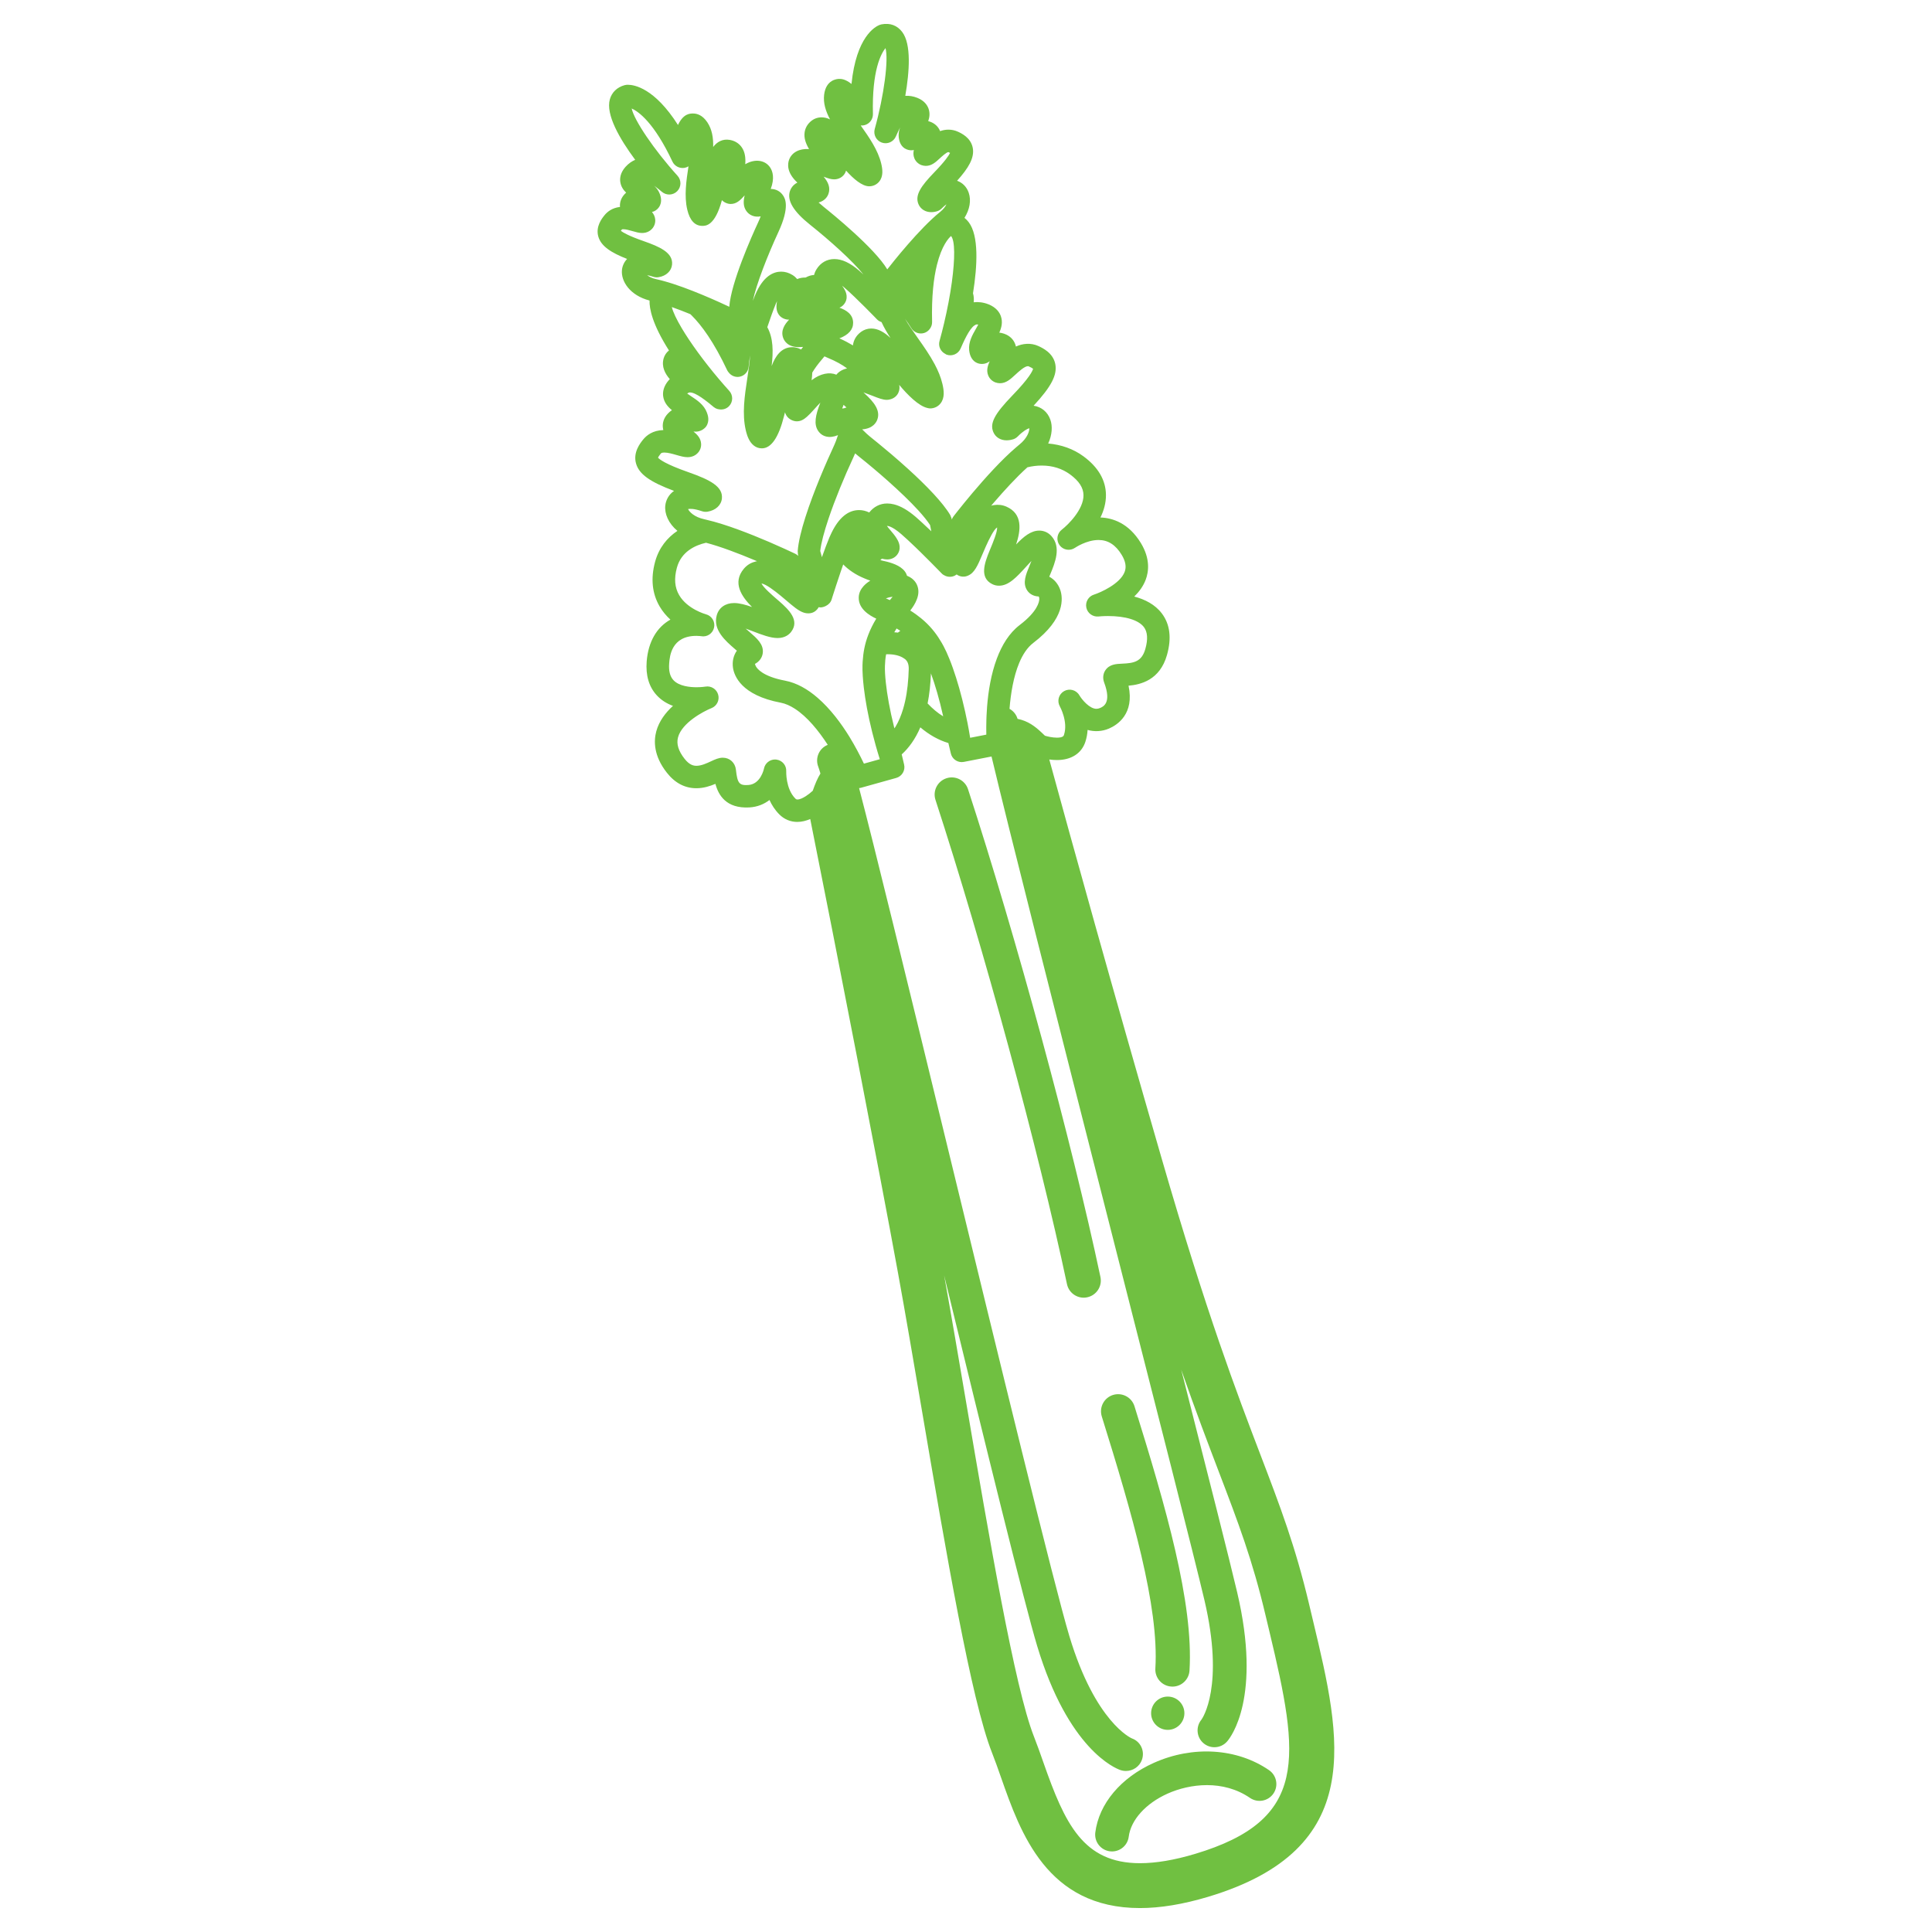
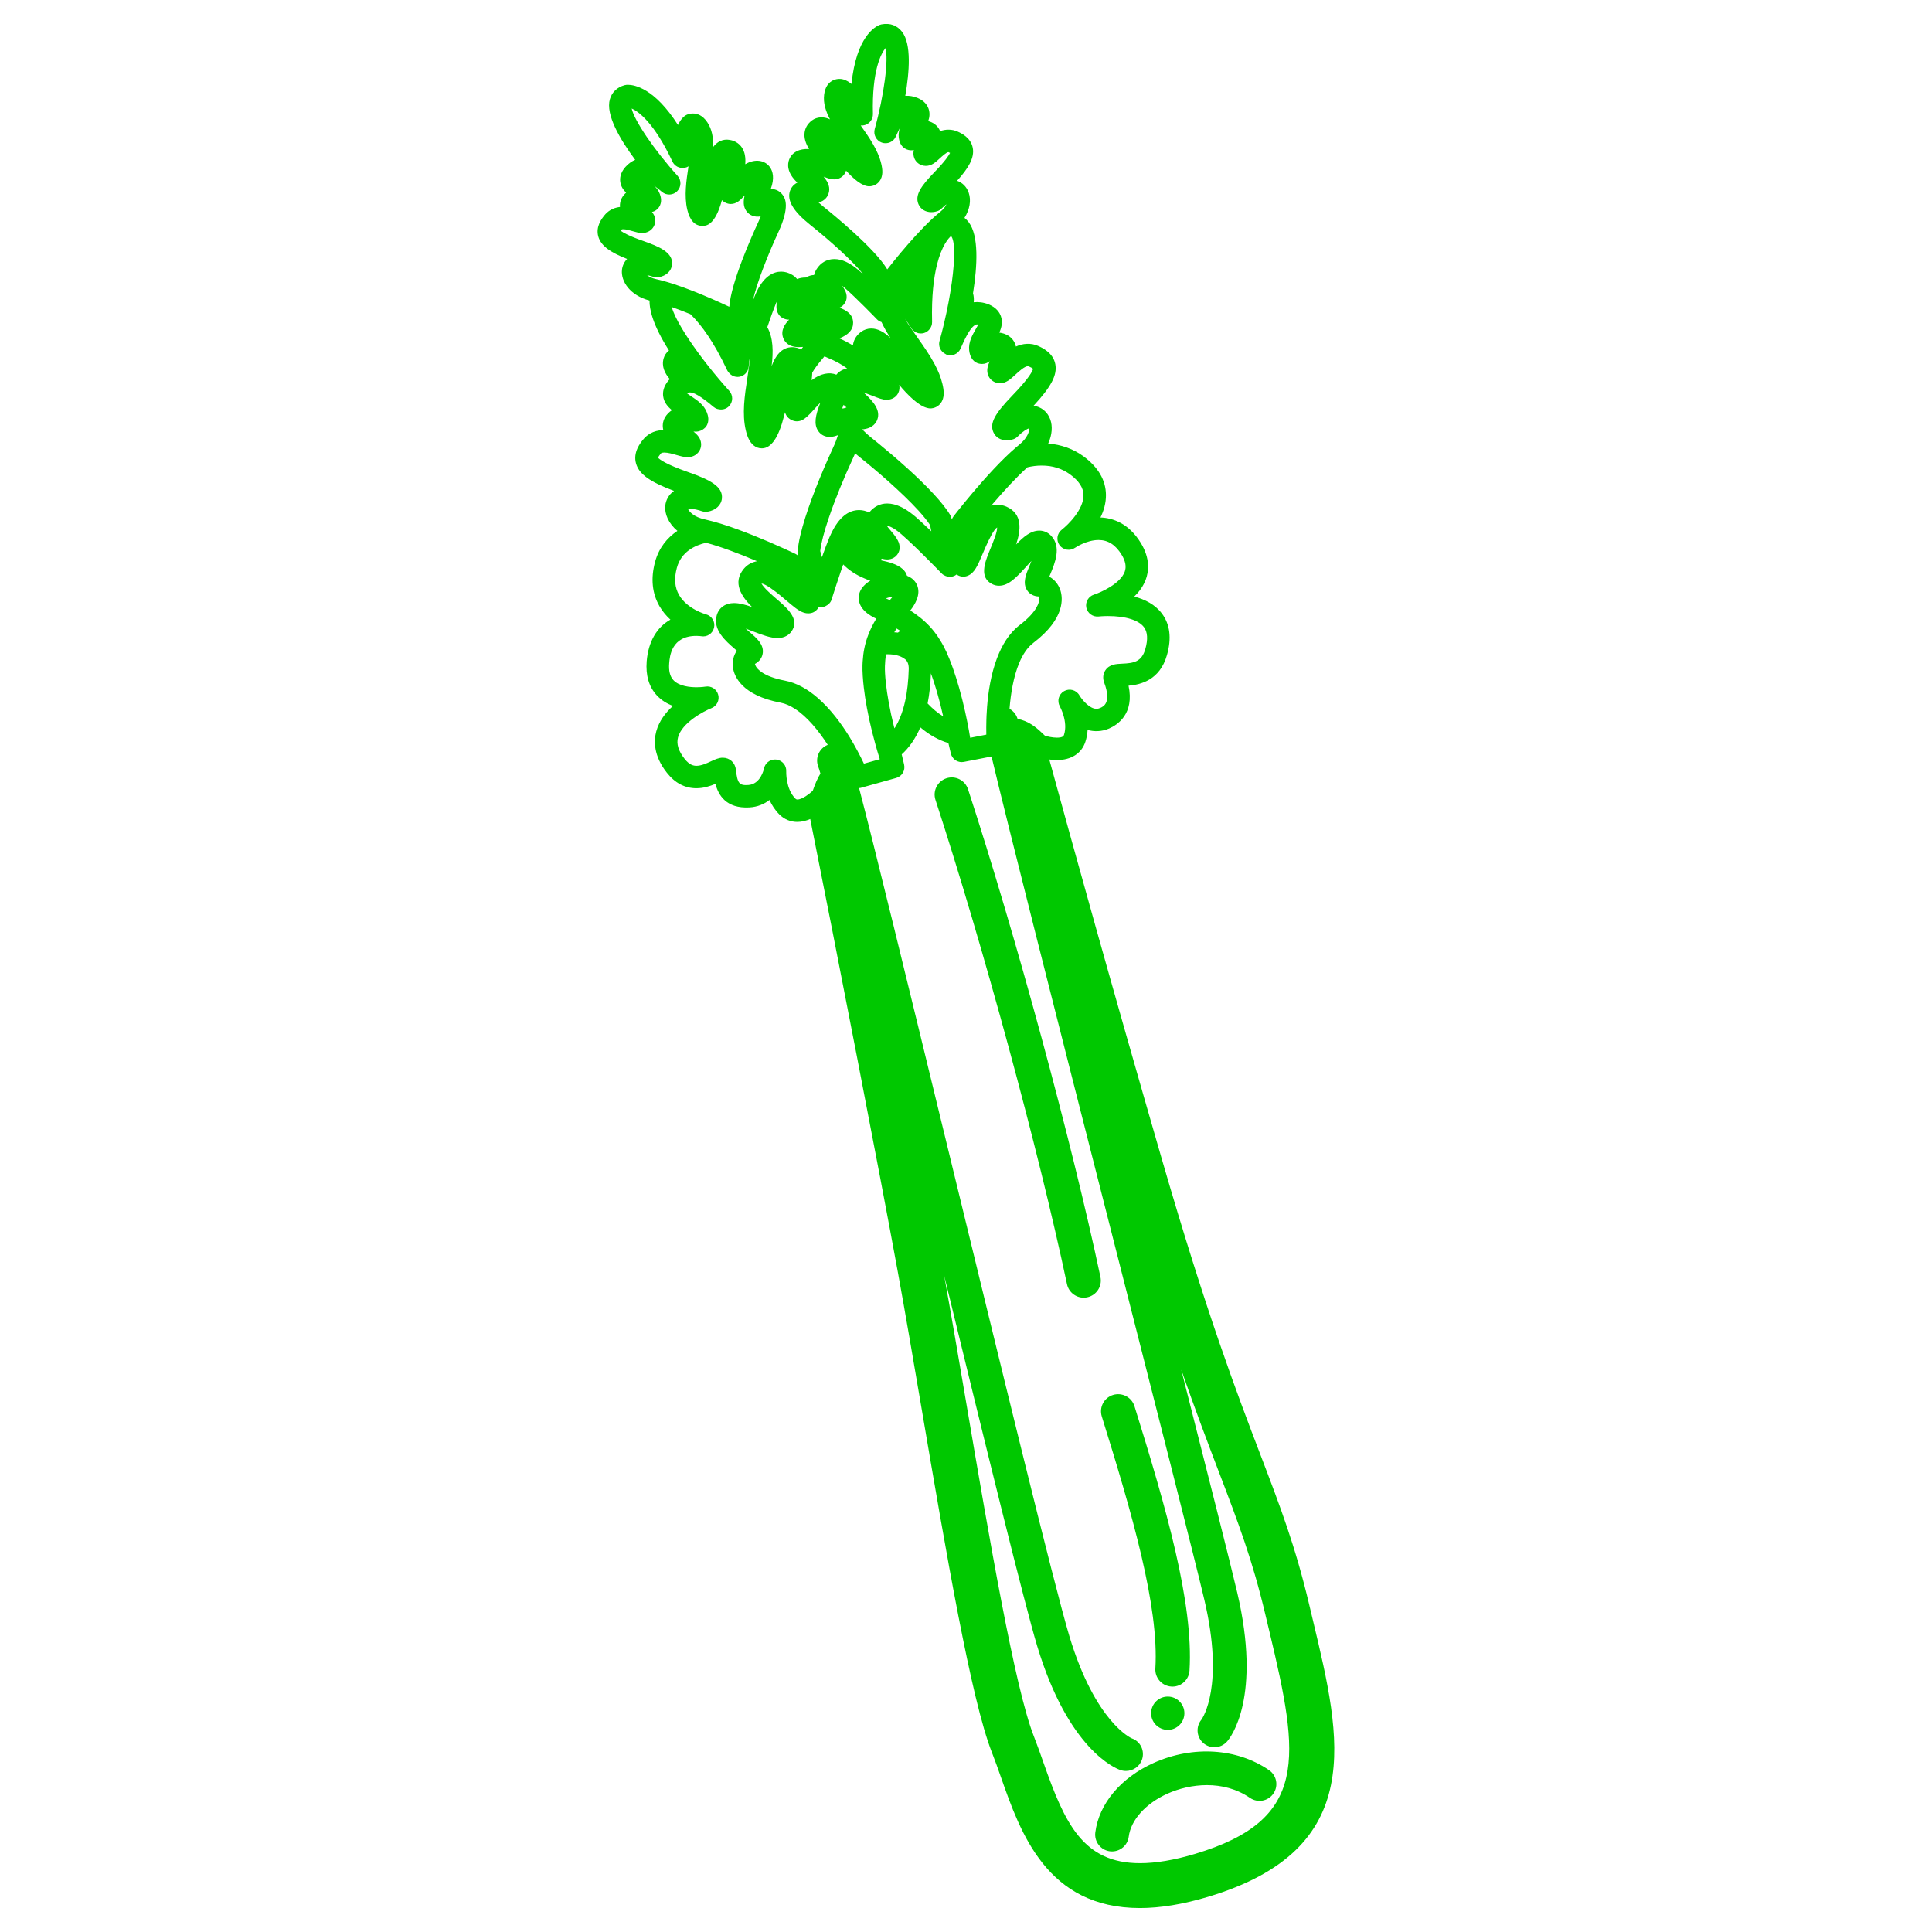
- <svg xmlns="http://www.w3.org/2000/svg" fill="#70C041" version="1.0" x="0px" y="0px" viewBox="0 0 80 80" enable-background="new 0 0 80 80" xml:space="preserve">
+ <svg xmlns="http://www.w3.org/2000/svg" fill="#00C800" version="1.0" x="0px" y="0px" viewBox="0 0 80 80" enable-background="new 0 0 80 80" xml:space="preserve">
  <path d="M49.043,70.951c-0.006,0.381-0.319,0.685-0.699,0.679c-0.381-0.006-0.685-0.319-0.679-0.699  c0.006-0.381,0.319-0.685,0.699-0.679C48.745,70.257,49.049,70.57,49.043,70.951z M40.084,32.68  c-0.122-0.372-0.521-0.576-0.894-0.454c-0.372,0.122-0.575,0.521-0.454,0.894c1.979,6.07,4.27,14.503,5.445,20.052  c0.07,0.334,0.365,0.562,0.692,0.562c0.049,0,0.099-0.005,0.147-0.016c0.383-0.081,0.628-0.457,0.547-0.84  C44.384,47.286,42.077,38.792,40.084,32.68z M47.841,69.087c-0.024,0.391,0.273,0.727,0.664,0.75  c0.015,0.001,0.029,0.002,0.044,0.002c0.371,0,0.684-0.29,0.706-0.666c0.172-2.803-0.979-6.777-2.279-10.945  c-0.116-0.373-0.513-0.581-0.888-0.466c-0.374,0.117-0.582,0.514-0.466,0.888C46.881,62.687,47.998,66.523,47.841,69.087z   M50.012,78.547c-1.026,0.307-1.971,0.462-2.808,0.462c-3.857,0-4.951-3.122-5.751-5.401c-0.126-0.358-0.248-0.708-0.378-1.036  c-0.86-2.181-1.895-8.262-2.896-14.142c-0.352-2.067-0.684-4.019-0.998-5.739c-0.761-4.171-2.573-13.502-3.631-18.777  c-0.167,0.071-0.347,0.12-0.535,0.12c-0.284,0-0.543-0.108-0.747-0.313c-0.18-0.181-0.311-0.388-0.405-0.595  c-0.218,0.168-0.493,0.288-0.835,0.308c-0.959,0.051-1.28-0.508-1.404-0.976c-0.216,0.091-0.487,0.181-0.789,0.181h0  c-0.475,0-0.887-0.216-1.222-0.643c-0.555-0.705-0.544-1.32-0.438-1.713c0.116-0.426,0.387-0.777,0.691-1.054  c-0.244-0.09-0.478-0.229-0.67-0.437c-0.324-0.351-0.464-0.825-0.418-1.408c0.066-0.812,0.416-1.41,0.982-1.727  c-0.166-0.151-0.321-0.332-0.447-0.547c-0.311-0.534-0.374-1.154-0.188-1.844c0.158-0.583,0.502-1,0.925-1.284  c-0.369-0.307-0.538-0.705-0.502-1.046c0.023-0.215,0.133-0.451,0.362-0.609c-1.014-0.38-1.449-0.698-1.573-1.135  c-0.132-0.462,0.177-0.846,0.293-0.99c0.141-0.175,0.399-0.382,0.836-0.394c-0.011-0.043-0.018-0.088-0.021-0.135  c-0.009-0.144,0.023-0.359,0.223-0.561c0.048-0.049,0.1-0.091,0.155-0.128c-0.176-0.144-0.33-0.324-0.363-0.578  c-0.021-0.16,0.004-0.406,0.238-0.67c0.012-0.014,0.025-0.023,0.037-0.036c-0.201-0.233-0.35-0.52-0.256-0.858  c0.033-0.118,0.106-0.24,0.221-0.331c-0.692-1.088-0.814-1.734-0.804-2.067c-0.806-0.207-1.192-0.796-1.142-1.268  c0.017-0.162,0.087-0.324,0.213-0.454c-0.653-0.256-1.076-0.522-1.192-0.926c-0.119-0.418,0.152-0.755,0.255-0.882  c0.114-0.142,0.315-0.308,0.643-0.345c-0.001-0.008-0.001-0.016-0.002-0.023c-0.011-0.19,0.062-0.376,0.206-0.521  c0.016-0.017,0.033-0.032,0.05-0.047c-0.12-0.116-0.218-0.261-0.243-0.452c-0.02-0.148,0.002-0.374,0.214-0.613  c0.133-0.149,0.273-0.24,0.404-0.295c-0.643-0.867-1.23-1.88-1.048-2.51c0.083-0.289,0.299-0.495,0.607-0.581  c0.027-0.007,0.055-0.013,0.083-0.015c0.014-0.001,0.042-0.002,0.056-0.002c0.267,0,1.102,0.139,2.074,1.665  C28.297,4.7,28.57,4.7,28.702,4.7c0.157,0,0.386,0.063,0.587,0.364c0.196,0.292,0.251,0.645,0.242,1.022  c0.156-0.208,0.385-0.346,0.69-0.293c0.267,0.047,0.417,0.195,0.496,0.311c0.129,0.189,0.162,0.419,0.143,0.696  c0.404-0.24,0.827-0.171,1.031,0.136c0.105,0.158,0.191,0.439,0.024,0.888c0.001,0,0.002,0,0.003,0c0.213,0,0.399,0.101,0.512,0.277  c0.072,0.112,0.29,0.454-0.201,1.513c-0.443,0.959-0.904,2.132-1.056,2.845c0.033-0.086,0.065-0.168,0.096-0.242  c0.334-0.801,0.771-0.969,1.077-0.969c0.162,0,0.32,0.047,0.469,0.139c0.083,0.051,0.144,0.109,0.195,0.169  c0.101-0.044,0.219-0.066,0.349-0.064c0.116-0.064,0.233-0.101,0.35-0.105c0.019-0.076,0.05-0.155,0.101-0.237  c0.169-0.273,0.431-0.423,0.74-0.423c0.313,0,0.645,0.154,1.015,0.471c0.06,0.051,0.124,0.109,0.191,0.17  c-0.457-0.57-1.393-1.409-2.217-2.066c-0.692-0.552-0.963-1.01-0.826-1.4c0.03-0.085,0.109-0.244,0.304-0.341  c-0.447-0.415-0.408-0.769-0.342-0.948c0.111-0.302,0.426-0.47,0.826-0.44c-0.141-0.239-0.214-0.459-0.184-0.686  c0.018-0.139,0.086-0.339,0.303-0.5c0.214-0.159,0.503-0.166,0.75-0.044c-0.178-0.334-0.288-0.675-0.244-1.026  c0.078-0.619,0.535-0.65,0.625-0.65c0.078,0,0.245,0,0.508,0.209c0.197-1.954,0.979-2.372,1.159-2.443  c0.026-0.01,0.053-0.018,0.081-0.024c0.37-0.071,0.659,0.051,0.859,0.315c0.383,0.504,0.302,1.641,0.128,2.645  c0.16-0.012,0.328,0.015,0.497,0.082c0.297,0.118,0.418,0.311,0.467,0.452c0.063,0.182,0.041,0.356-0.014,0.513  c0.022,0.006,0.044,0.012,0.065,0.019c0.194,0.066,0.342,0.199,0.418,0.374c0.003,0.007,0.006,0.014,0.009,0.021  c0.221-0.082,0.492-0.088,0.73,0.02c0.148,0.067,0.541,0.247,0.622,0.674c0.078,0.413-0.18,0.839-0.649,1.361  c0.221,0.077,0.395,0.25,0.479,0.488c0.114,0.325,0.042,0.704-0.173,1.048c0.064,0.051,0.123,0.111,0.175,0.18  c0.423,0.557,0.362,1.791,0.178,2.944c0.035,0.121,0.042,0.246,0.029,0.371c0.19-0.022,0.401,0.002,0.612,0.085  c0.328,0.131,0.46,0.34,0.513,0.493c0.084,0.242,0.028,0.472-0.065,0.679c0.066,0.008,0.131,0.022,0.196,0.044  c0.269,0.092,0.394,0.269,0.45,0.402c0.019,0.043,0.032,0.087,0.042,0.131c0.274-0.129,0.621-0.162,0.924-0.024  c0.169,0.077,0.617,0.282,0.707,0.753c0.084,0.446-0.162,0.926-0.899,1.721c0.322,0.045,0.581,0.257,0.693,0.576  c0.095,0.269,0.078,0.625-0.088,0.989c0.538,0.046,1.04,0.221,1.461,0.531c0.611,0.45,0.924,0.987,0.93,1.598  c0.003,0.337-0.09,0.653-0.228,0.934c0.499,0.018,1.168,0.226,1.675,1.06c0.393,0.648,0.325,1.182,0.199,1.517  c-0.103,0.272-0.275,0.503-0.474,0.697c0.442,0.116,0.862,0.328,1.143,0.7c0.338,0.446,0.409,1.025,0.212,1.72  c-0.295,1.043-1.092,1.227-1.592,1.271c0.25,1.167-0.46,1.624-0.807,1.774c-0.293,0.127-0.616,0.136-0.888,0.057  c-0.01,0.162-0.038,0.328-0.093,0.495c-0.158,0.479-0.587,0.753-1.176,0.753c-0.109,0-0.216-0.009-0.317-0.023  c0.96,3.511,2.589,9.391,4.657,16.536c1.86,6.425,3.103,9.679,4.101,12.293c0.801,2.097,1.433,3.752,2.004,6.165l0.165,0.694  C55.535,71.989,56.631,76.569,50.012,78.547z M42.543,19.35c-0.456,0.408-0.96,0.962-1.384,1.454  c-0.039,0.045-0.079,0.091-0.116,0.135c0.038-0.012,0.079-0.019,0.119-0.025c0.164-0.026,0.342-0.009,0.509,0.064  c0.684,0.298,0.6,0.978,0.404,1.567c0.315-0.329,0.613-0.574,0.96-0.574c0.191,0,0.368,0.079,0.499,0.223  c0.421,0.463,0.152,1.111-0.044,1.584c-0.013,0.031-0.027,0.066-0.042,0.102c0.21,0.111,0.376,0.307,0.459,0.558  c0.105,0.32,0.208,1.172-1.119,2.182c-0.25,0.19-0.441,0.485-0.586,0.833c-0.234,0.561-0.35,1.261-0.4,1.898  c0.158,0.087,0.28,0.234,0.333,0.415c0.43,0.087,0.719,0.304,1.012,0.582c0.04,0.038,0.08,0.076,0.121,0.116  c0.109,0.032,0.306,0.081,0.496,0.081c0.255,0,0.281-0.078,0.293-0.115c0.179-0.543-0.166-1.171-0.17-1.178  c-0.127-0.223-0.05-0.506,0.173-0.633c0.221-0.127,0.506-0.051,0.634,0.171c0.107,0.182,0.422,0.56,0.706,0.56  c0.05,0,0.1-0.011,0.153-0.034c0.132-0.057,0.484-0.209,0.168-1.054c-0.066-0.176-0.048-0.361,0.049-0.506  c0.167-0.252,0.446-0.264,0.693-0.275c0.483-0.021,0.812-0.076,0.963-0.609c0.113-0.399,0.093-0.704-0.059-0.905  c-0.22-0.291-0.762-0.458-1.488-0.458c-0.228,0-0.386,0.018-0.388,0.018c-0.238,0.025-0.458-0.131-0.508-0.365  c-0.05-0.234,0.086-0.468,0.315-0.54c0.27-0.086,1.085-0.444,1.272-0.943c0.078-0.208,0.037-0.439-0.124-0.705  c-0.251-0.414-0.564-0.614-0.956-0.614c-0.505,0-0.969,0.319-0.974,0.322c-0.208,0.144-0.493,0.097-0.642-0.107  c-0.149-0.204-0.108-0.489,0.093-0.643c0.251-0.194,0.905-0.831,0.898-1.428c-0.003-0.306-0.184-0.586-0.551-0.856  c-0.334-0.246-0.73-0.37-1.175-0.37C42.928,19.277,42.727,19.305,42.543,19.35z M40.841,30.384  c-0.003-0.161-0.004-0.355,0.003-0.572c0.002-0.057,0.004-0.115,0.006-0.175c0.005-0.12,0.013-0.246,0.023-0.377  c0.049-0.627,0.163-1.346,0.405-1.992c0.208-0.554,0.508-1.054,0.948-1.389c0.74-0.564,0.806-0.961,0.809-1.069  c0.002-0.072-0.019-0.105-0.026-0.111c-0.193-0.007-0.371-0.091-0.477-0.253c-0.2-0.303-0.054-0.654,0.1-1.025  c0.021-0.052,0.05-0.12,0.078-0.194c-0.076,0.079-0.149,0.16-0.208,0.225c-0.408,0.448-0.731,0.801-1.136,0.801  c-0.099,0-0.193-0.022-0.28-0.066c-0.536-0.267-0.321-0.87-0.11-1.382c0.012-0.03,0.025-0.06,0.037-0.09  c0.096-0.23,0.288-0.692,0.276-0.875c-0.133,0.076-0.329,0.477-0.472,0.796c-0.053,0.119-0.099,0.227-0.13,0.301  c-0.204,0.484-0.336,0.79-0.609,0.9c-0.026,0.01-0.052,0.022-0.081,0.028c-0.134,0.031-0.274,0.003-0.384-0.078  c-0.022,0.017-0.045,0.032-0.071,0.046c-0.126,0.066-0.27,0.065-0.395,0.013c-0.057-0.024-0.111-0.055-0.155-0.102  c-0.002-0.002-0.027-0.028-0.069-0.071c-0.074-0.077-0.205-0.21-0.367-0.373c-0.131-0.132-0.281-0.282-0.437-0.435  c-0.069-0.068-0.139-0.136-0.209-0.203c-0.21-0.202-0.418-0.396-0.59-0.545c-0.003-0.003-0.007-0.006-0.011-0.009  c-0.374-0.321-0.543-0.33-0.577-0.331c-0.002,0-0.003,0-0.005,0.002c0.034,0.052,0.102,0.131,0.15,0.187  c0.08,0.093,0.17,0.198,0.245,0.318c0.061,0.097,0.219,0.353,0.068,0.625c-0.089,0.161-0.258,0.257-0.452,0.257  c-0.066,0-0.136-0.011-0.22-0.033c-0.021,0.02-0.043,0.039-0.065,0.059c0.026,0.007,0.05,0.015,0.077,0.021  c0.229,0.05,0.62,0.138,0.856,0.357c0.08,0.074,0.14,0.162,0.171,0.27c0.084,0.033,0.153,0.073,0.208,0.117  c0.106,0.084,0.168,0.178,0.201,0.252c0.094,0.205,0.073,0.412,0,0.605c-0.063,0.169-0.166,0.328-0.274,0.466  c0.171,0.107,0.32,0.216,0.454,0.326c0.044,0.037,0.087,0.073,0.128,0.11c0.326,0.295,0.544,0.598,0.718,0.898  c0.026,0.045,0.052,0.091,0.076,0.136c0.077,0.142,0.162,0.328,0.248,0.542c0.047,0.115,0.094,0.24,0.141,0.374  c0.175,0.492,0.351,1.101,0.505,1.793c0.035,0.157,0.069,0.315,0.101,0.479c0.037,0.192,0.073,0.387,0.105,0.588l0.005,0.024  l0.668-0.13C40.841,30.409,40.841,30.396,40.841,30.384z M38.548,27.883c-0.018,0.464-0.065,0.88-0.138,1.245  c0.197,0.209,0.41,0.391,0.64,0.531c0.002,0.001,0.003,0.002,0.005,0.003c0-0.001-0.001-0.003-0.001-0.004  C38.899,28.956,38.719,28.349,38.548,27.883c0-0.006,0.001-0.012,0.001-0.018l-0.007,0.001  C38.544,27.872,38.546,27.878,38.548,27.883z M36.643,27.576c-0.006,0.174,0.007,0.411,0.037,0.689c0,0.003,0.001,0.006,0.001,0.009  c0.053,0.492,0.163,1.122,0.34,1.829c0.005,0.018,0.01,0.037,0.015,0.056c0.015-0.023,0.031-0.045,0.046-0.069  c0.132-0.218,0.232-0.464,0.311-0.724c0.125-0.414,0.19-0.863,0.218-1.295c0.001-0.014,0.002-0.027,0.003-0.041  c0.007-0.111,0.012-0.221,0.015-0.328c0.005-0.225-0.07-0.328-0.126-0.386c-0.02-0.02-0.048-0.036-0.073-0.054  c-0.152-0.108-0.389-0.172-0.679-0.172c-0.02,0-0.04,0.002-0.059,0.003C36.66,27.262,36.648,27.422,36.643,27.576z M36.799,24.828  c0.016,0.007,0.031,0.014,0.047,0.021c0.011-0.013,0.021-0.026,0.033-0.039c0.031-0.036,0.059-0.069,0.082-0.1  c-0.038,0.007-0.085,0.015-0.136,0.023c-0.046,0.015-0.092,0.03-0.142,0.044C36.717,24.792,36.755,24.809,36.799,24.828z   M37.181,26.195c0.034-0.024,0.065-0.051,0.1-0.074c-0.049-0.032-0.101-0.065-0.156-0.097c-0.035,0.054-0.065,0.106-0.095,0.158  C37.08,26.187,37.133,26.187,37.181,26.195z M34.307,21.478c-0.179,0.533-0.307,1.006-0.343,1.338l0.07,0.257  c0.105-0.298,0.214-0.591,0.311-0.823c0.029-0.07,0.06-0.134,0.092-0.198c0.301-0.616,0.682-0.931,1.138-0.931  c0.143,0,0.283,0.035,0.418,0.1c0.186-0.237,0.443-0.373,0.743-0.373c0.091,0,0.185,0.012,0.28,0.036  c0.279,0.069,0.576,0.241,0.901,0.519c0.071,0.061,0.151,0.134,0.231,0.207c0.134,0.122,0.273,0.252,0.416,0.389l-0.053-0.26  c-0.111-0.171-0.276-0.374-0.478-0.597c-0.339-0.372-0.784-0.798-1.26-1.222c-0.398-0.354-0.818-0.707-1.217-1.025  c-0.053-0.042-0.1-0.082-0.147-0.122c-0.024,0.057-0.049,0.114-0.077,0.175C34.957,19.755,34.574,20.684,34.307,21.478z   M34.941,16.908c0.034-0.014,0.071-0.026,0.111-0.036c-0.02-0.017-0.04-0.035-0.062-0.054c-0.022-0.019-0.038-0.037-0.059-0.056  c-0.01,0.026-0.017,0.049-0.028,0.076c-0.011,0.026-0.021,0.052-0.031,0.076C34.896,16.909,34.918,16.911,34.941,16.908z   M39.381,9.773c-0.101,0.087-0.386,0.393-0.585,1.196c-0.132,0.537-0.227,1.293-0.2,2.363c0.003,0.114-0.038,0.218-0.106,0.302  c-0.057,0.071-0.133,0.127-0.226,0.155c-0.201,0.06-0.418-0.022-0.528-0.201c-0.081-0.132-0.171-0.265-0.262-0.39  c0,0,0-0.001-0.001-0.001c0,0,0,0.001,0.001,0.001c0.144,0.252,0.335,0.523,0.524,0.79c0.251,0.355,0.505,0.717,0.706,1.095  c0.139,0.262,0.253,0.531,0.319,0.811c0.064,0.271,0.105,0.579-0.078,0.811c-0.104,0.132-0.262,0.207-0.432,0.207  c-0.034,0-0.07-0.009-0.106-0.017c-0.368-0.08-0.83-0.547-1.172-0.958c0.022,0.108,0.015,0.22-0.04,0.335  c-0.069,0.142-0.201,0.237-0.358,0.27c-0.037,0.008-0.075,0.015-0.114,0.015c-0.168,0-0.341-0.068-0.602-0.171  c-0.103-0.041-0.216-0.084-0.329-0.123c-0.013-0.005-0.026-0.01-0.039-0.015c0.017,0.015,0.032,0.03,0.048,0.045  c0.384,0.35,0.667,0.702,0.526,1.083c-0.028,0.076-0.078,0.158-0.158,0.229c-0.099,0.088-0.246,0.157-0.469,0.174  c0.103,0.107,0.244,0.238,0.433,0.388c0.053,0.042,0.134,0.107,0.235,0.19c0.29,0.236,0.749,0.62,1.229,1.056  c0.366,0.332,0.742,0.693,1.066,1.044c0.285,0.309,0.529,0.609,0.684,0.87c0.01,0.017,0.014,0.038,0.022,0.057  c0.012,0.029,0.028,0.057,0.034,0.088l0.009,0.042c0.016-0.047,0.04-0.092,0.071-0.133c0.005-0.006,0.021-0.028,0.043-0.055  c0.033-0.043,0.084-0.107,0.151-0.192c0.14-0.177,0.347-0.432,0.594-0.725c0.517-0.612,1.205-1.377,1.809-1.89  c0.041-0.035,0.083-0.072,0.124-0.104c0.348-0.28,0.422-0.565,0.418-0.684c-0.09,0.026-0.257,0.117-0.48,0.343  c-0.053,0.054-0.119,0.094-0.191,0.117c-0.031,0.01-0.143,0.042-0.27,0.042c-0.254,0-0.459-0.128-0.55-0.342  c-0.154-0.362,0.045-0.744,0.789-1.514c0.709-0.733,0.836-1.018,0.858-1.107c-0.024-0.019-0.074-0.051-0.174-0.097  c-0.02-0.009-0.032-0.01-0.042-0.01c-0.137,0-0.376,0.221-0.519,0.353c-0.205,0.189-0.382,0.353-0.638,0.353  c-0.055,0-0.135-0.014-0.187-0.034c-0.136-0.051-0.242-0.153-0.297-0.287c-0.084-0.205-0.026-0.394,0.059-0.588  c-0.083,0.062-0.187,0.111-0.322,0.111c-0.081,0-0.298-0.023-0.429-0.247c-0.046-0.079-0.083-0.181-0.098-0.318  c-0.037-0.341,0.139-0.647,0.281-0.893c0,0,0,0,0,0c0.029-0.051,0.067-0.116,0.096-0.173c-0.02-0.004-0.038-0.006-0.054-0.006  c-0.037,0-0.075,0.019-0.113,0.047c-0.215,0.153-0.445,0.677-0.565,0.952c-0.097,0.224-0.352,0.334-0.581,0.252  c-0.019-0.007-0.032-0.02-0.049-0.029c-0.196-0.098-0.303-0.317-0.243-0.533c0.067-0.241,0.129-0.484,0.186-0.724  c0.143-0.603,0.253-1.191,0.325-1.714C39.546,10.713,39.548,9.964,39.381,9.773z M36.74,11.154c0.207-0.266,1.328-1.687,2.188-2.378  c0.14-0.113,0.22-0.226,0.263-0.317c-0.053,0.038-0.119,0.093-0.196,0.171c-0.053,0.054-0.119,0.094-0.191,0.117  c-0.037,0.012-0.133,0.038-0.245,0.038c-0.239,0-0.441-0.127-0.527-0.331C37.873,8.079,38.141,7.7,38.69,7.132  c0.45-0.465,0.6-0.697,0.65-0.8c-0.018-0.009-0.04-0.021-0.069-0.034C39.194,6.3,38.997,6.482,38.912,6.56  c-0.172,0.159-0.335,0.309-0.577,0.309c-0.055,0-0.13-0.013-0.182-0.033c-0.131-0.049-0.238-0.151-0.291-0.281  c-0.049-0.12-0.047-0.235-0.022-0.344c-0.034,0.008-0.071,0.012-0.11,0.012h0c-0.076,0-0.458-0.026-0.515-0.536  c-0.016-0.146,0.01-0.282,0.055-0.407c-0.05,0.098-0.108,0.22-0.175,0.372c-0.098,0.224-0.352,0.334-0.582,0.252  c-0.23-0.082-0.357-0.327-0.292-0.563c0.388-1.397,0.579-2.886,0.445-3.349c-0.181,0.225-0.565,0.915-0.52,2.729  c0.005,0.21-0.131,0.397-0.332,0.457c-0.058,0.017-0.116,0.022-0.174,0.018c0.002,0.003,0.004,0.005,0.006,0.008  c0.332,0.47,0.709,1.003,0.845,1.576c0.053,0.226,0.093,0.513-0.08,0.732c-0.101,0.128-0.254,0.202-0.419,0.202c0,0,0,0,0,0  c-0.295,0-0.655-0.311-0.958-0.649c-0.008,0.027-0.018,0.054-0.031,0.081c-0.084,0.173-0.261,0.281-0.462,0.281  c-0.133,0-0.26-0.043-0.436-0.111c0.19,0.225,0.292,0.459,0.197,0.717c-0.041,0.112-0.146,0.282-0.405,0.353  c0.062,0.057,0.135,0.119,0.22,0.188C34.463,8.851,36.208,10.265,36.74,11.154z M35.326,13.363c0.003,0.284-0.189,0.501-0.569,0.648  c0.215,0.094,0.397,0.193,0.563,0.293c0.001-0.005-0.001-0.011,0-0.016c0.02-0.151,0.094-0.368,0.33-0.544  c0.125-0.092,0.273-0.141,0.427-0.141c0.282,0,0.546,0.156,0.797,0.393c-0.145-0.221-0.273-0.44-0.372-0.659  c-0.069-0.023-0.134-0.057-0.187-0.112c-0.008-0.009-0.868-0.901-1.356-1.321c-0.032-0.027-0.062-0.051-0.09-0.073  c0.024,0.033,0.048,0.067,0.07,0.102c0.051,0.082,0.205,0.33,0.057,0.596c-0.054,0.097-0.136,0.17-0.236,0.212  C35.038,12.838,35.323,13.013,35.326,13.363z M33.607,15.745c0.363-0.283,0.744-0.348,1.025-0.23  c0.104-0.129,0.255-0.219,0.444-0.26c-0.196-0.147-0.451-0.294-0.796-0.436c-0.035-0.015-0.086-0.037-0.141-0.063  c-0.038,0.048-0.073,0.091-0.098,0.119c-0.175,0.202-0.306,0.384-0.407,0.553C33.631,15.527,33.622,15.633,33.607,15.745z   M31.772,13.548c0.25,0.452,0.251,1.008,0.18,1.61c0.155-0.424,0.411-0.782,0.855-0.782c0.04,0,0.082,0.003,0.124,0.011  c0.095,0.017,0.173,0.047,0.242,0.083c0.028-0.035,0.051-0.069,0.08-0.105c-0.055,0.005-0.113,0.009-0.169,0.009  c-0.453,0-0.606-0.244-0.657-0.389c-0.104-0.295,0.059-0.554,0.25-0.75c-0.136,0.008-0.295-0.055-0.39-0.158  c-0.159-0.174-0.139-0.391-0.13-0.484c0.004-0.042,0.009-0.083,0.017-0.123c-0.015,0.032-0.031,0.067-0.047,0.105  C32.018,12.836,31.886,13.21,31.772,13.548z M29.088,12.21c0.532,0.221,0.967,0.425,1.11,0.493c0.074-1.005,0.927-2.917,1.188-3.48  c0.046-0.099,0.083-0.187,0.112-0.265c-0.248,0.049-0.475-0.042-0.602-0.233c-0.115-0.173-0.124-0.378-0.061-0.634  c-0.19,0.21-0.342,0.355-0.58,0.355c-0.129,0-0.271-0.063-0.362-0.158c-0.287,1.065-0.668,1.065-0.81,1.065  c-0.309,0-0.519-0.225-0.624-0.668c-0.136-0.573-0.038-1.219,0.048-1.788c0.001-0.003,0.001-0.007,0.002-0.01  c-0.049,0.031-0.104,0.052-0.164,0.063c-0.205,0.035-0.412-0.07-0.501-0.26c-0.759-1.613-1.402-2.07-1.687-2.198  c0.095,0.479,0.93,1.718,1.898,2.786c0.164,0.181,0.16,0.458-0.009,0.634c-0.169,0.176-0.445,0.192-0.633,0.035  c-0.071-0.059-0.195-0.163-0.326-0.258c0.097,0.092,0.183,0.203,0.234,0.341c0.03,0.08,0.121,0.325-0.036,0.552  c-0.07,0.1-0.171,0.169-0.288,0.197c0.072,0.086,0.125,0.188,0.135,0.317c0.01,0.14-0.039,0.279-0.135,0.382  c-0.059,0.063-0.19,0.17-0.408,0.17c-0.128,0-0.252-0.036-0.395-0.077c-0.129-0.037-0.275-0.079-0.384-0.079  c-0.041,0-0.056,0.006-0.056,0.007c-0.019,0.024-0.033,0.044-0.045,0.06c0.091,0.07,0.328,0.21,0.94,0.424  c0.647,0.227,1.224,0.471,1.18,0.968c-0.024,0.269-0.242,0.476-0.558,0.527c-0.075,0.012-0.151,0.006-0.223-0.018  c-0.103-0.035-0.186-0.054-0.251-0.065c0.079,0.062,0.201,0.127,0.377,0.165c0.1,0.021,0.205,0.049,0.313,0.078  C28.003,11.779,28.587,12.001,29.088,12.21z M28.51,19.554c0.909,0.319,1.426,0.598,1.383,1.082  c-0.025,0.281-0.259,0.498-0.597,0.552c-0.074,0.012-0.151,0.006-0.223-0.018c-0.345-0.117-0.508-0.105-0.582-0.091  c0.05,0.108,0.244,0.33,0.68,0.424c0.027,0.006,0.057,0.014,0.084,0.02c0.796,0.183,1.816,0.585,2.581,0.913  c0.014,0.006,0.026,0.011,0.039,0.017c0.476,0.205,0.843,0.377,0.989,0.446c0.034,0.016,0.061,0.029,0.069,0.033  c0.043,0.021,0.081,0.049,0.116,0.081c0.002,0.002,0.005,0.003,0.008,0.005l-0.011-0.041c-0.008-0.031-0.008-0.064-0.009-0.096  c-0.001-0.019-0.007-0.038-0.006-0.057c0.027-0.382,0.151-0.881,0.317-1.403c0.173-0.545,0.391-1.116,0.593-1.609  c0.242-0.589,0.459-1.068,0.546-1.254c0.102-0.219,0.169-0.399,0.213-0.54c-0.36,0.15-0.661,0.066-0.825-0.18  c-0.182-0.274-0.111-0.642,0.094-1.166c-0.094,0.096-0.185,0.197-0.268,0.29c-0.107,0.119-0.198,0.216-0.289,0.296  c-0.13,0.115-0.257,0.188-0.419,0.188c-0.14,0-0.301-0.077-0.389-0.185c-0.048-0.058-0.08-0.122-0.099-0.19  c-0.012,0.053-0.026,0.1-0.038,0.15c-0.224,0.893-0.531,1.344-0.92,1.344c-0.138,0-0.245-0.047-0.332-0.115  c-0.185-0.144-0.271-0.391-0.312-0.546c-0.008-0.03-0.015-0.058-0.02-0.079c-0.163-0.687-0.049-1.438,0.062-2.165  c0.049-0.324,0.099-0.654,0.115-0.945c-0.025,0.154-0.046,0.315-0.06,0.47c-0.019,0.209-0.176,0.38-0.382,0.416  c-0.176,0.03-0.344-0.044-0.448-0.182c-0.019-0.025-0.04-0.049-0.054-0.078c-0.559-1.188-1.072-1.878-1.476-2.28  c-0.019-0.019-0.037-0.035-0.056-0.053c-0.247-0.101-0.508-0.203-0.765-0.293c0.048,0.205,0.195,0.511,0.412,0.877  c0.356,0.598,0.905,1.356,1.54,2.106c0.139,0.163,0.28,0.326,0.426,0.487c0.164,0.181,0.16,0.458-0.009,0.634  c-0.116,0.12-0.282,0.16-0.436,0.126c-0.018-0.004-0.038-0.008-0.056-0.012c-0.05-0.018-0.099-0.042-0.142-0.078  c-0.123-0.103-0.316-0.263-0.508-0.393c-0.175-0.119-0.351-0.212-0.472-0.212c-0.021,0-0.059,0-0.118,0.047  c0.052,0.038,0.114,0.079,0.163,0.111c0.237,0.156,0.532,0.351,0.651,0.672c0.036,0.095,0.13,0.348-0.031,0.581  c-0.022,0.032-0.051,0.058-0.081,0.083c-0.121,0.104-0.29,0.15-0.443,0.123c0.163,0.135,0.299,0.278,0.316,0.5  c0.011,0.144-0.038,0.283-0.137,0.389c-0.075,0.08-0.208,0.175-0.424,0.175c-0.143,0-0.288-0.042-0.457-0.09  c-0.166-0.048-0.355-0.102-0.504-0.102c-0.113,0-0.136,0.029-0.151,0.047c-0.069,0.086-0.099,0.137-0.111,0.165  C27.306,19.019,27.548,19.217,28.51,19.554z M34.275,30.841c-0.382-0.588-0.854-1.168-1.364-1.495  c-0.19-0.122-0.385-0.212-0.582-0.249c-1.638-0.308-1.929-1.115-1.978-1.448c-0.038-0.261,0.022-0.511,0.16-0.705  c-0.029-0.025-0.057-0.05-0.082-0.071c-0.388-0.335-0.919-0.794-0.75-1.396c0.089-0.317,0.358-0.506,0.718-0.506  c0.225,0,0.476,0.07,0.743,0.164c-0.44-0.438-0.82-1.008-0.341-1.582c0.123-0.147,0.277-0.244,0.451-0.291  c0.032-0.009,0.063-0.019,0.097-0.024c-0.042-0.018-0.088-0.037-0.131-0.055c-0.626-0.262-1.368-0.548-1.981-0.709  c-0.457,0.105-1.027,0.37-1.207,1.035c-0.121,0.447-0.09,0.817,0.094,1.133c0.339,0.583,1.1,0.792,1.108,0.794  c0.242,0.062,0.392,0.306,0.338,0.55c-0.053,0.245-0.289,0.404-0.538,0.357c0,0-0.079-0.013-0.196-0.013  c-1.033,0-1.102,0.849-1.124,1.129c-0.026,0.318,0.031,0.548,0.174,0.703c0.237,0.257,0.7,0.295,0.955,0.295  c0.215,0,0.372-0.026,0.373-0.026c0.236-0.041,0.462,0.104,0.526,0.334c0.064,0.23-0.056,0.47-0.277,0.557  c-0.329,0.131-1.222,0.603-1.385,1.207c-0.074,0.275,0.015,0.567,0.272,0.893c0.201,0.255,0.368,0.288,0.492,0.288  c0.2,0,0.422-0.103,0.6-0.186c0.172-0.08,0.321-0.149,0.489-0.149c0.288,0,0.512,0.205,0.544,0.499  c0.061,0.574,0.147,0.652,0.507,0.632c0.516-0.03,0.65-0.657,0.655-0.683c0.044-0.219,0.238-0.374,0.456-0.374  c0.02,0,0.039,0.001,0.059,0.004c0.242,0.031,0.419,0.241,0.406,0.484c0,0.005-0.027,0.724,0.376,1.128  c0.034,0.034,0.056,0.04,0.089,0.04c0.097,0,0.223-0.059,0.345-0.137c0.107-0.069,0.211-0.153,0.288-0.224  c0.1-0.288,0.197-0.519,0.318-0.713c-0.039-0.134-0.069-0.231-0.088-0.279c-0.141-0.356,0.03-0.764,0.385-0.907  C34.268,30.842,34.271,30.842,34.275,30.841z M35.5,31.08c0.109,0.204,0.202,0.39,0.273,0.541l0.656-0.183l-0.006-0.025  c-0.061-0.192-0.116-0.381-0.168-0.567c-0.052-0.185-0.099-0.366-0.143-0.543c-0.172-0.691-0.283-1.314-0.343-1.828  c-0.02-0.174-0.035-0.333-0.044-0.479c-0.01-0.168-0.016-0.324-0.011-0.45c0.002-0.046,0.004-0.093,0.006-0.14  c0.001-0.012,0.002-0.024,0.003-0.036c0.022-0.339,0.081-0.701,0.237-1.101c0.08-0.206,0.185-0.423,0.324-0.652  c-0.287-0.134-0.739-0.406-0.726-0.878c0.005-0.195,0.091-0.349,0.202-0.472c0.085-0.093,0.184-0.168,0.278-0.223  c-0.087-0.028-0.168-0.063-0.249-0.096c-0.359-0.149-0.654-0.351-0.873-0.576c-0.03,0.085-0.06,0.171-0.089,0.256  c-0.006,0.018-0.012,0.035-0.018,0.052c-0.145,0.426-0.273,0.825-0.335,1.02c-0.024,0.076-0.039,0.123-0.039,0.125  c-0.039,0.124-0.13,0.213-0.24,0.267c-0.066,0.033-0.137,0.056-0.212,0.06c-0.029-0.001-0.056-0.003-0.084-0.009  c-0.027,0.053-0.065,0.099-0.109,0.137c-0.056,0.049-0.123,0.087-0.198,0.104c-0.035,0.008-0.089,0.014-0.125,0.014  c-0.233,0-0.437-0.14-0.722-0.377c-0.059-0.049-0.121-0.101-0.188-0.159c-0.063-0.054-0.143-0.122-0.231-0.194  c-0.266-0.219-0.607-0.477-0.795-0.509c0.078,0.171,0.45,0.492,0.637,0.653c0.03,0.026,0.061,0.053,0.093,0.08  c0.413,0.36,0.856,0.796,0.502,1.268c-0.073,0.097-0.242,0.26-0.565,0.26c-0.295,0-0.653-0.137-1.031-0.282  c-0.089-0.034-0.189-0.073-0.289-0.109c0.059,0.054,0.116,0.103,0.159,0.14c0.304,0.262,0.591,0.51,0.548,0.87  c-0.023,0.192-0.143,0.358-0.33,0.455c0.001-0.001,0.002-0.001,0.003-0.001c0.01,0,0.009,0.037,0.04,0.096  c0.051,0.096,0.287,0.421,1.203,0.594c0.494,0.093,0.948,0.359,1.353,0.71c0.53,0.458,0.976,1.059,1.319,1.615  C35.295,30.708,35.404,30.901,35.5,31.08z M52.567,67.572L52.4,66.873c-0.542-2.293-1.125-3.818-1.931-5.929  c-0.437-1.146-0.95-2.489-1.556-4.226c1.12,4.402,2.028,7.989,2.315,9.214c1.024,4.354-0.264,6.003-0.414,6.176  c-0.138,0.159-0.332,0.241-0.528,0.241c-0.161,0-0.324-0.056-0.456-0.17c-0.287-0.248-0.322-0.679-0.082-0.971  c0.038-0.052,0.965-1.376,0.123-4.958c-0.402-1.707-2.028-8.087-3.75-14.841c-2.477-9.715-4.373-17.174-5.064-20.084l-1.144,0.223  c-0.03,0.006-0.06,0.009-0.089,0.009c-0.212,0-0.402-0.145-0.452-0.358l-0.102-0.432c-0.403-0.118-0.791-0.336-1.161-0.649  c-0.211,0.492-0.479,0.855-0.771,1.12l0.099,0.42c0.058,0.243-0.087,0.488-0.327,0.555l-1.472,0.411  c-0.021,0.006-0.043,0.006-0.065,0.009c0.632,2.408,1.919,7.69,3.728,15.131c2.041,8.396,4.355,17.912,4.979,19.985  c1.076,3.578,2.57,4.227,2.585,4.233c0.364,0.127,0.547,0.521,0.421,0.884c-0.1,0.287-0.374,0.466-0.664,0.466  c-0.078,0-0.156-0.013-0.232-0.039c-0.217-0.075-2.156-0.86-3.445-5.142c-0.521-1.732-2.111-8.199-3.851-15.343  c0.292,1.618,0.598,3.416,0.921,5.312c0.939,5.517,2.004,11.771,2.793,13.772c0.14,0.355,0.273,0.735,0.402,1.102  c0.881,2.511,1.635,4.157,3.996,4.157c0.657,0,1.422-0.129,2.275-0.384C54.204,75.354,53.814,72.786,52.567,67.572z M47.776,72.997  c-1.365,0.612-2.27,1.689-2.422,2.882c-0.048,0.382,0.222,0.731,0.604,0.78c0.03,0.004,0.06,0.005,0.089,0.005  c0.346,0,0.646-0.257,0.691-0.609c0.088-0.696,0.705-1.38,1.609-1.785c0.922-0.414,2.303-0.584,3.413,0.178  c0.317,0.217,0.751,0.137,0.969-0.18c0.218-0.317,0.137-0.751-0.18-0.969C51.222,72.387,49.393,72.272,47.776,72.997z" />
</svg>
